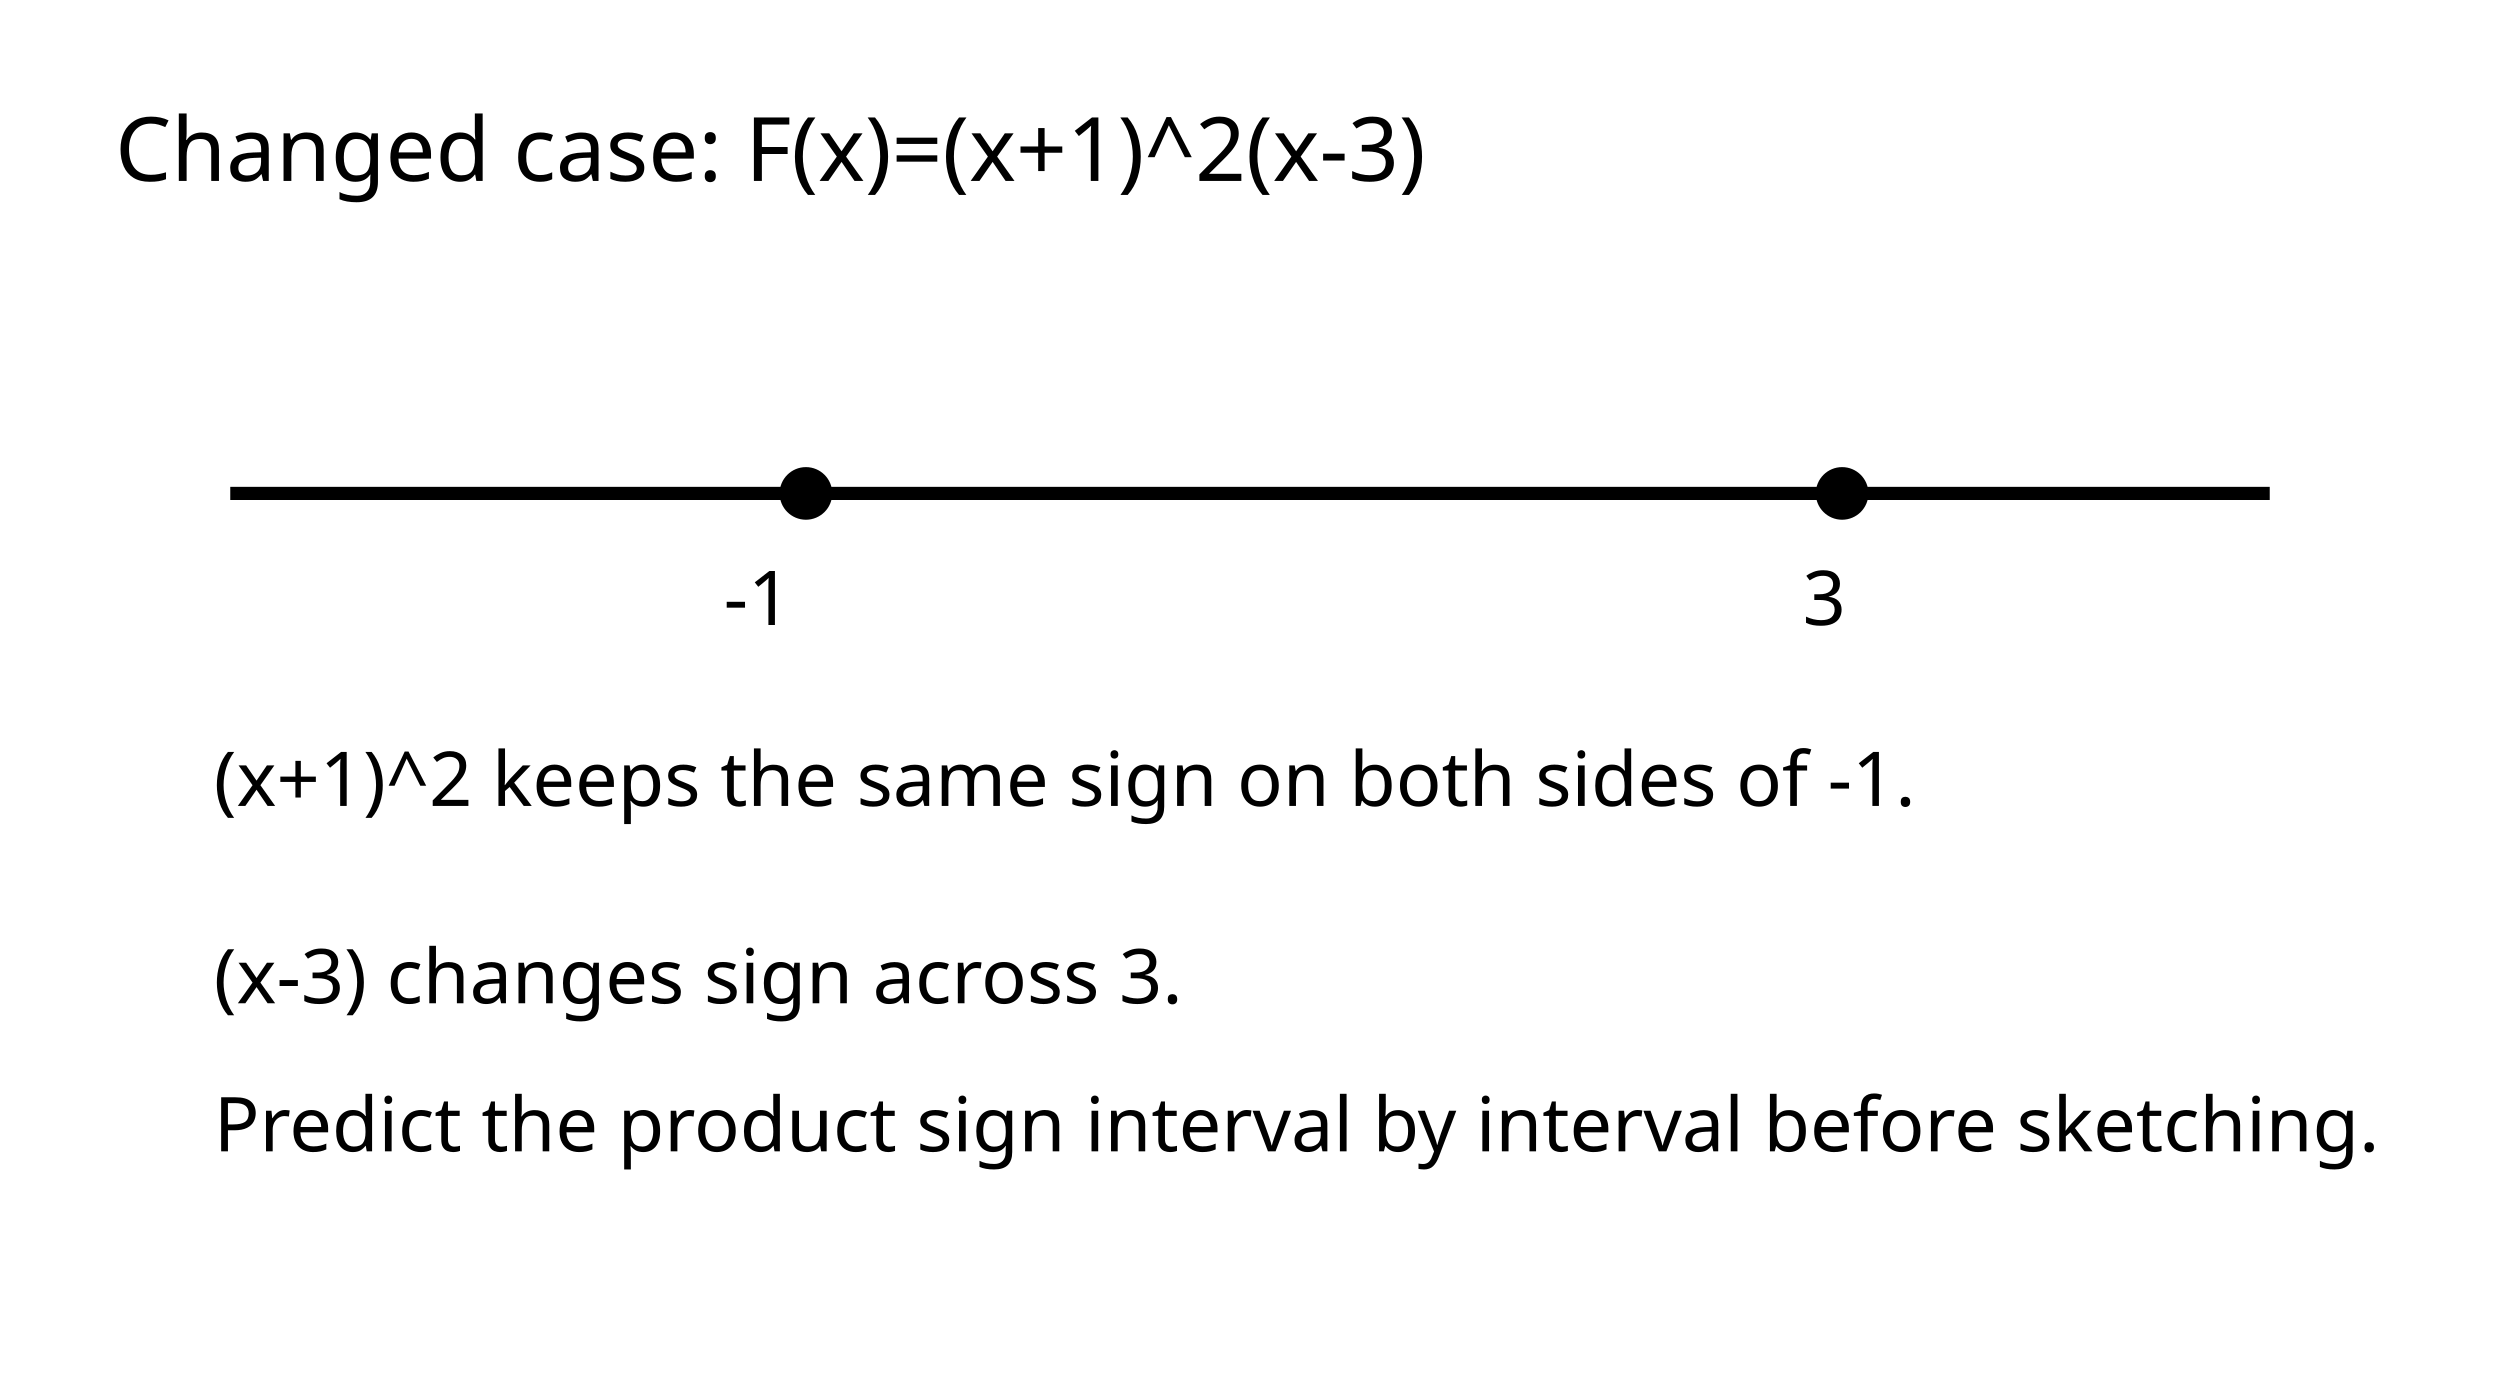
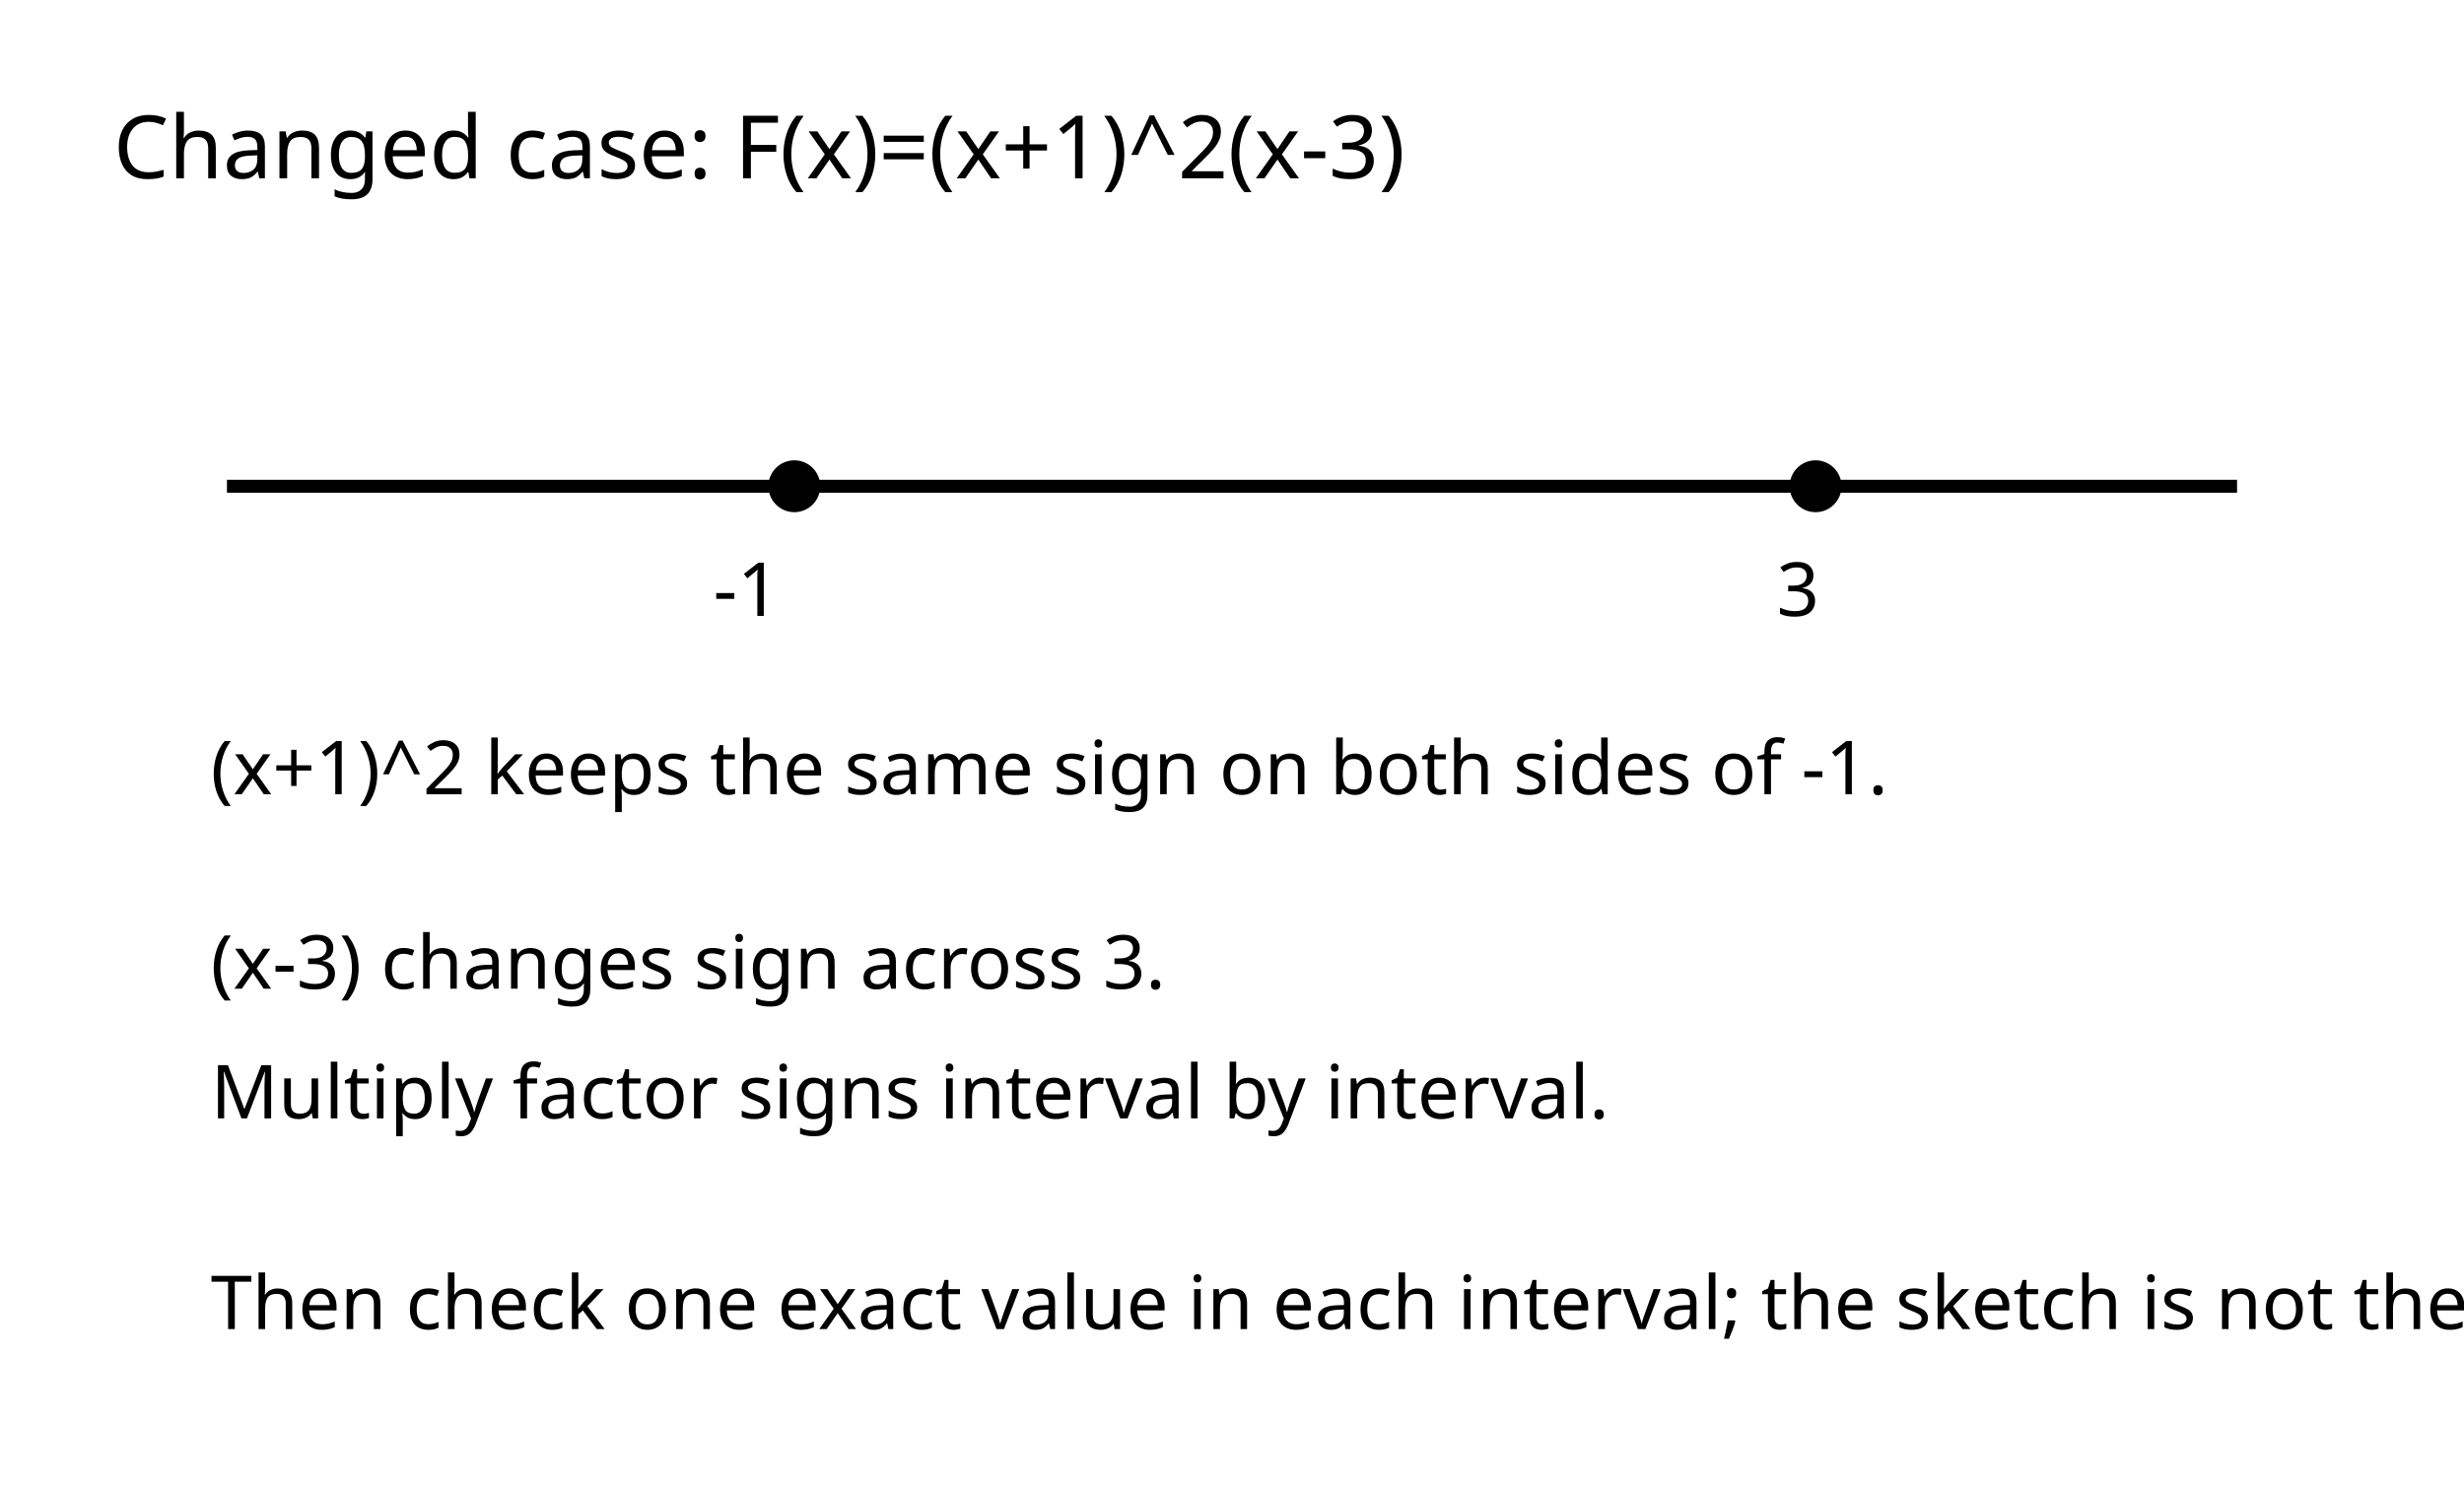
- <svg xmlns="http://www.w3.org/2000/svg" viewBox="0 0 760 420" role="img" aria-label="Multiplicity and sign bridge" font-family="system-ui, sans-serif" font-size="23">
+ <svg xmlns="http://www.w3.org/2000/svg" viewBox="0 0 760 460" role="img" aria-label="Multiplicity and sign bridge" font-family="system-ui, sans-serif" font-size="23">
  <g data-g9-stage-id="POLY-SIGN-1">
    <text x="35" y="55" font-size="27">Changed case: F(x)=(x+1)^2(x-3)</text>
    <line x1="70" y1="150" x2="690" y2="150" stroke="currentColor" stroke-width="4" />
    <circle cx="245" cy="150" r="8" fill="currentColor" />
    <text x="220" y="190">-1</text>
    <circle cx="560" cy="150" r="8" fill="currentColor" />
    <text x="548" y="190">3</text>
  </g>
  <g data-g9-stage-id="POLY-SIGN-2">
    <text x="65" y="245">(x+1)^2 keeps the same sign on both sides of -1.</text>
  </g>
  <g data-g9-stage-id="POLY-SIGN-3">
    <text x="65" y="305">(x-3) changes sign across 3.</text>
-     <text x="65" y="350">Predict the product sign interval by interval before sketching.</text>
+     <text x="65" y="345">Multiply factor signs interval by interval.</text>
+   </g>
+   <g data-g9-stage-id="POLY-SIGN-4">
+     <text x="65" y="410">Then check one exact value in each interval; the sketch is not the proof.</text>
  </g>
</svg>
